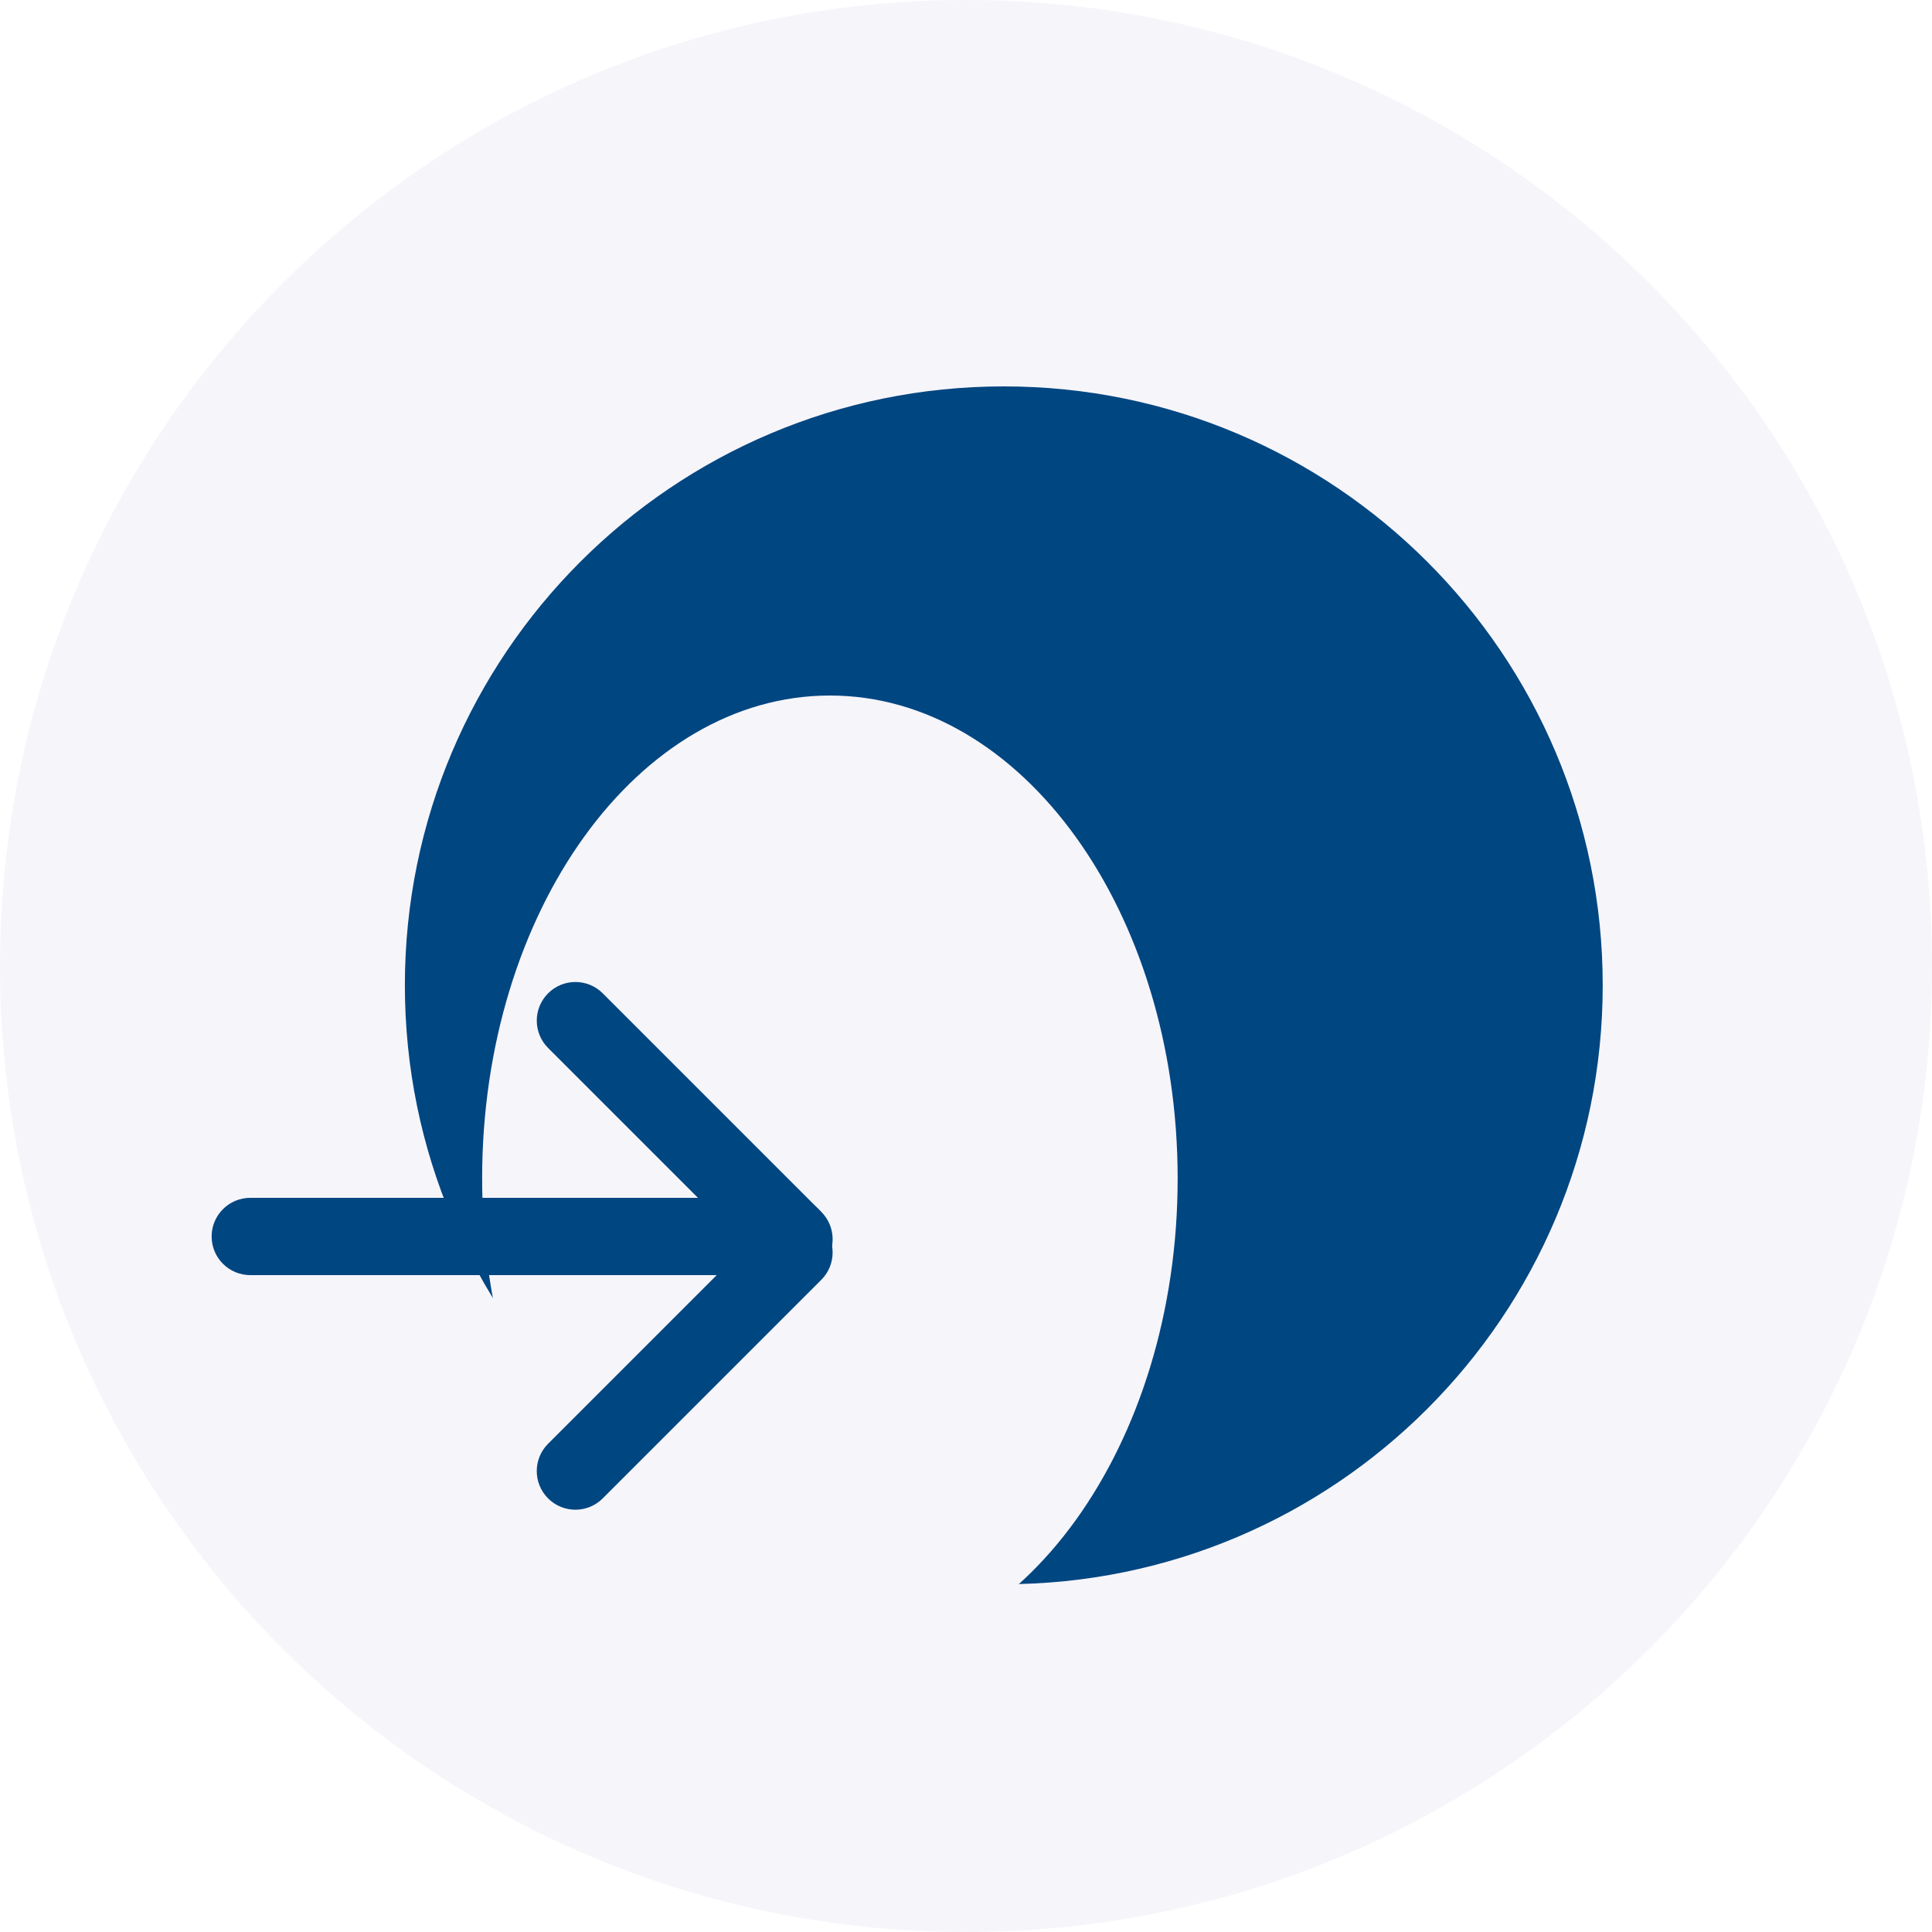
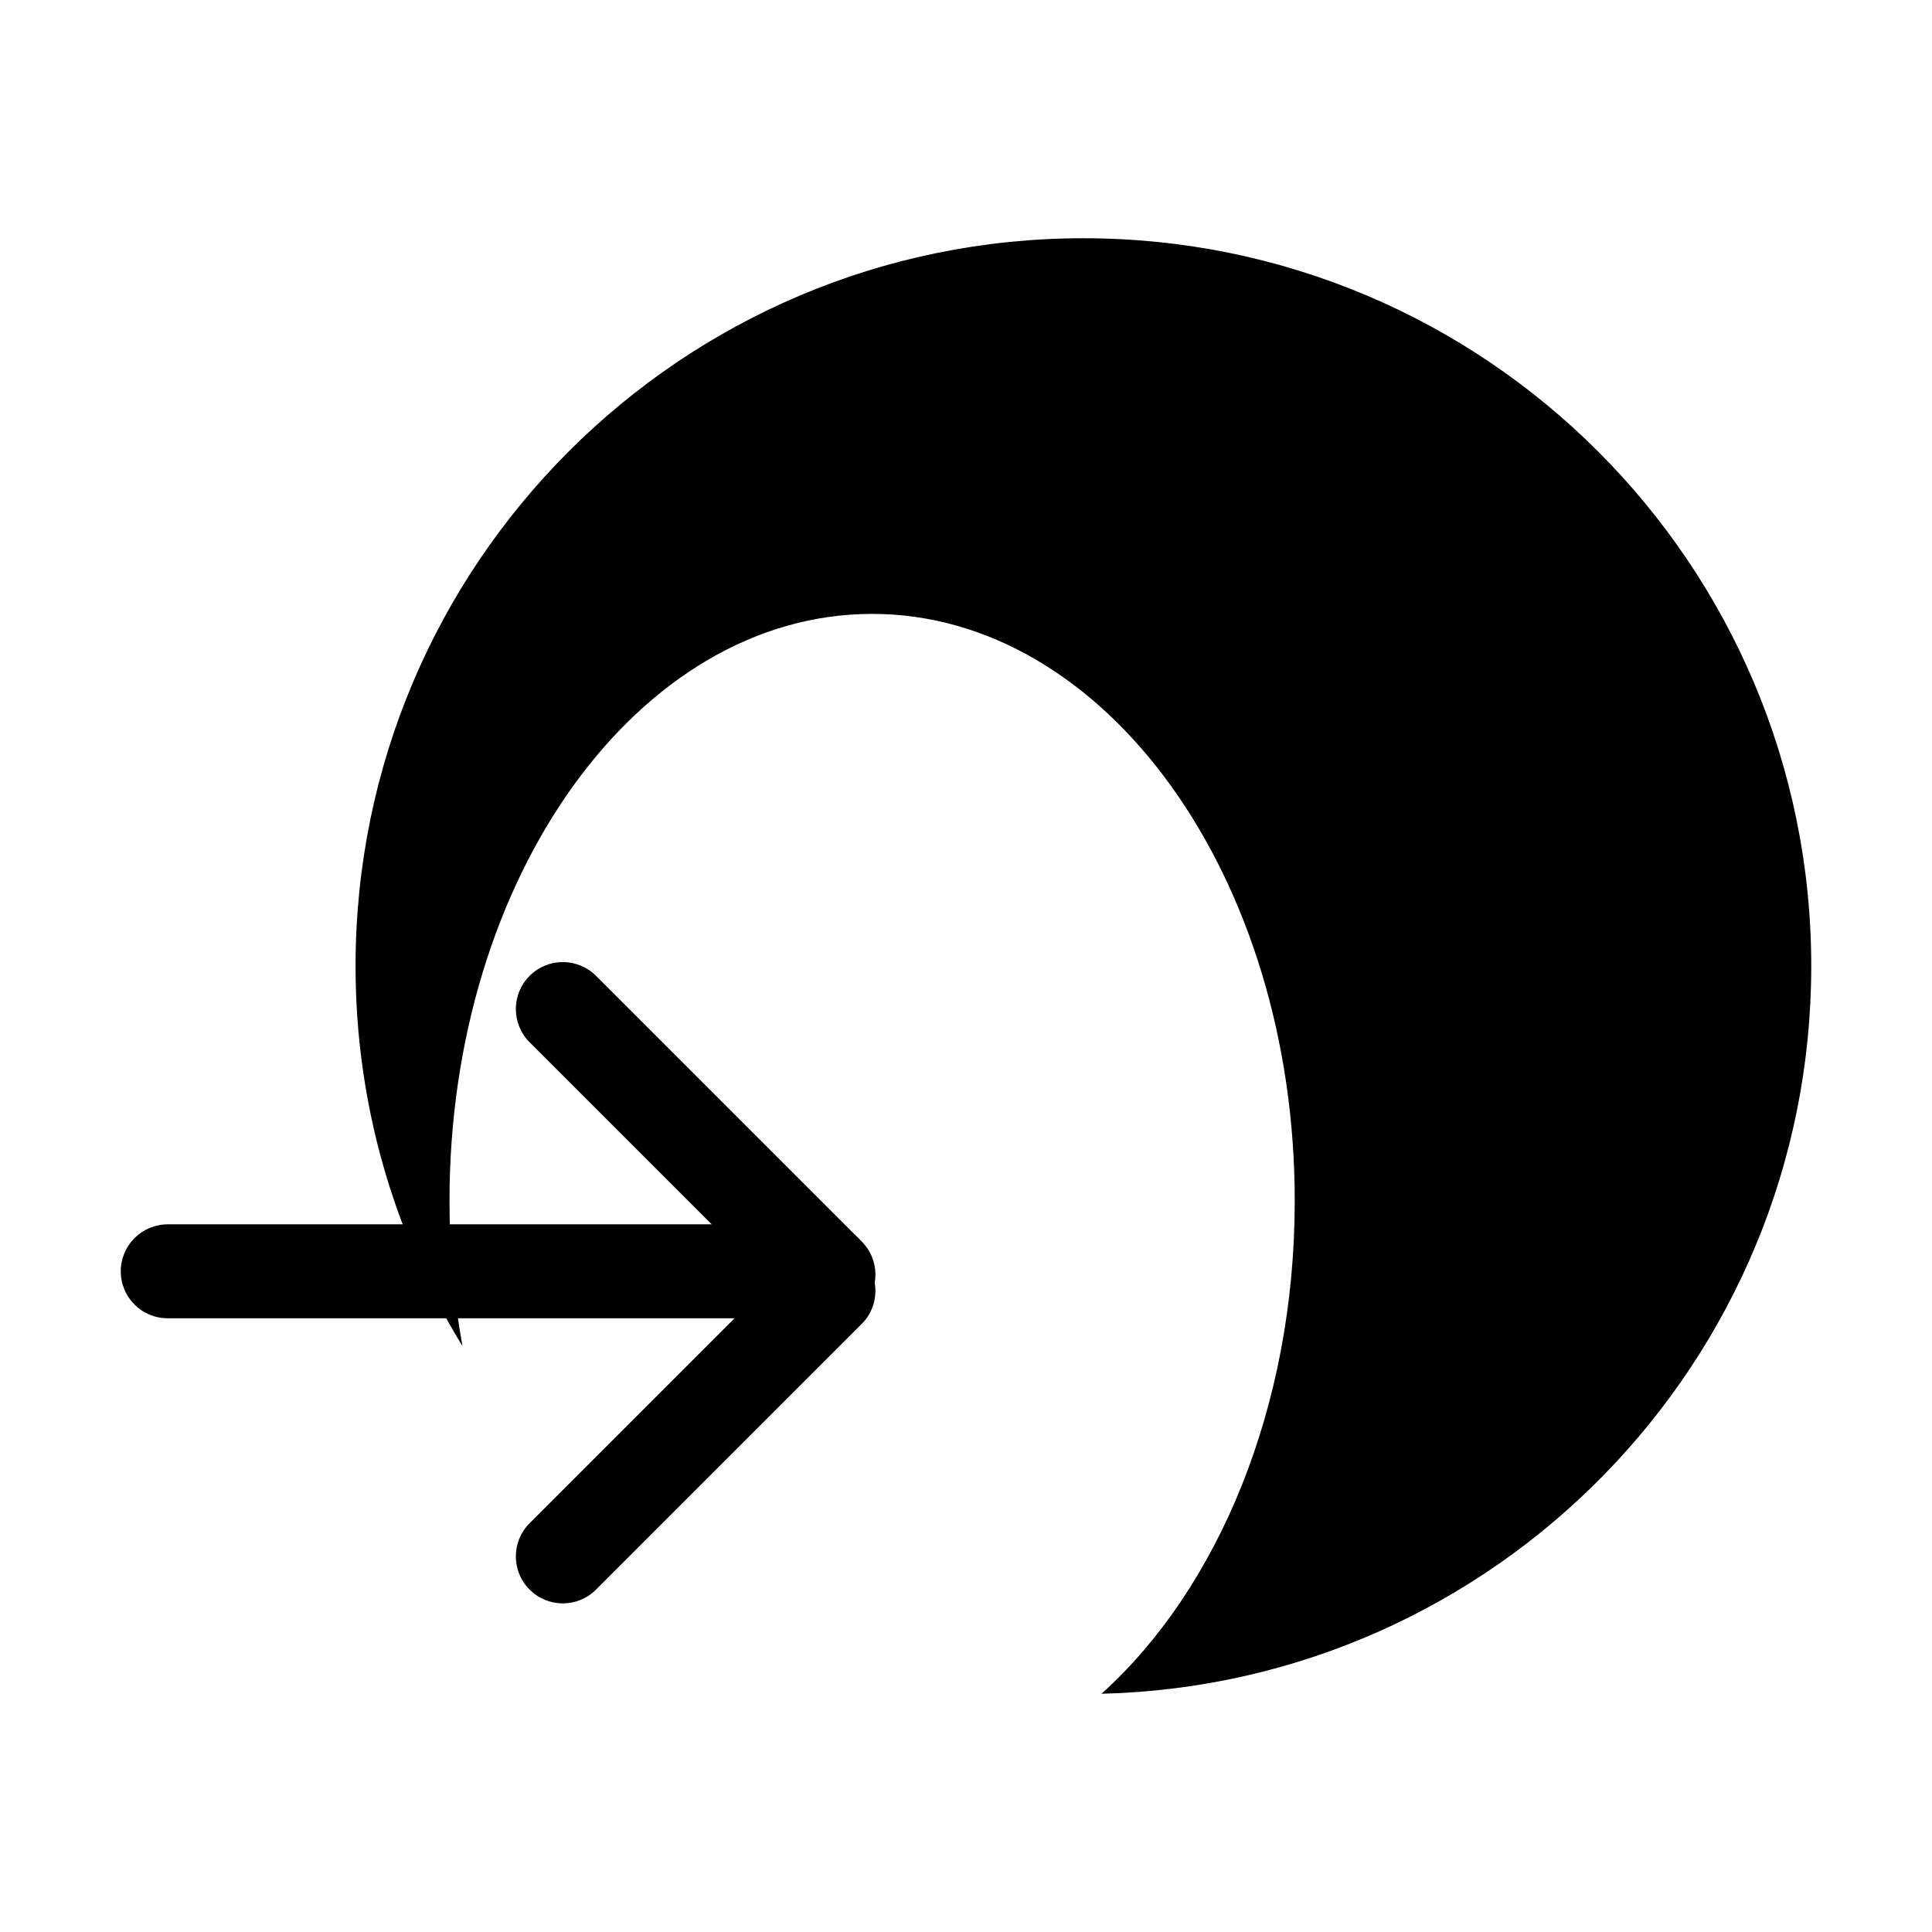
- <svg xmlns="http://www.w3.org/2000/svg" width="48" height="48" viewBox="0 0 48 48" fill="none">
-   <circle cx="24" cy="24" r="24" transform="matrix(1 0 0 -1 0 48)" fill="#F6F5FA" />
-   <circle cx="24.939" cy="24.48" r="14.88" fill="#004681" />
-   <ellipse cx="8.64" cy="12" rx="8.64" ry="12" transform="matrix(-1 0 0 1 29.2585 17.28)" fill="#F6F5FA" />
-   <rect x="5.258" y="29.76" width="15.36" height="1.92" rx="0.96" fill="#004681" />
-   <rect x="12.938" y="36.548" width="9.6" height="1.92" rx="0.96" transform="rotate(-45 12.9385 36.5482)" fill="#004681" />
-   <rect x="14.296" y="24" width="9.6" height="1.92" rx="0.96" transform="rotate(45 14.2961 24)" fill="#004681" />
+ <svg xmlns="http://www.w3.org/2000/svg" viewBox="0 0 32 32" fill="none">
+   <path d="M17.944 3.946C24.602 3.946 30 9.344 30 16.002C30 22.56 24.764 27.895 18.244 28.054C20.169 26.321 21.445 23.313 21.445 19.89C21.445 14.521 18.311 10.169 14.445 10.168C10.579 10.168 7.445 14.521 7.445 19.89C7.445 20.721 7.52 21.526 7.66 22.296C6.537 20.464 5.889 18.308 5.889 16.002C5.889 9.344 11.286 3.946 17.944 3.946Z" fill="currentColor" />
+   <path d="M2 21.057C2 20.628 2.348 20.279 2.778 20.279H13.667C14.096 20.279 14.444 20.628 14.444 21.057C14.444 21.487 14.096 21.835 13.667 21.835H2.778C2.348 21.835 2 21.487 2 21.057Z" fill="currentColor" />
+   <path d="M8.772 26.329C8.468 26.026 8.468 25.533 8.772 25.229L13.172 20.829C13.476 20.526 13.968 20.526 14.272 20.829C14.576 21.133 14.576 21.626 14.272 21.929L9.872 26.329C9.568 26.633 9.076 26.633 8.772 26.329Z" fill="currentColor" />
+   <path d="M8.772 16.163C9.076 15.859 9.568 15.859 9.872 16.163L14.272 20.563C14.576 20.866 14.576 21.359 14.272 21.663C13.968 21.966 13.476 21.966 13.172 21.663L8.772 17.263C8.468 16.959 8.468 16.467 8.772 16.163Z" fill="currentColor" />
</svg>
